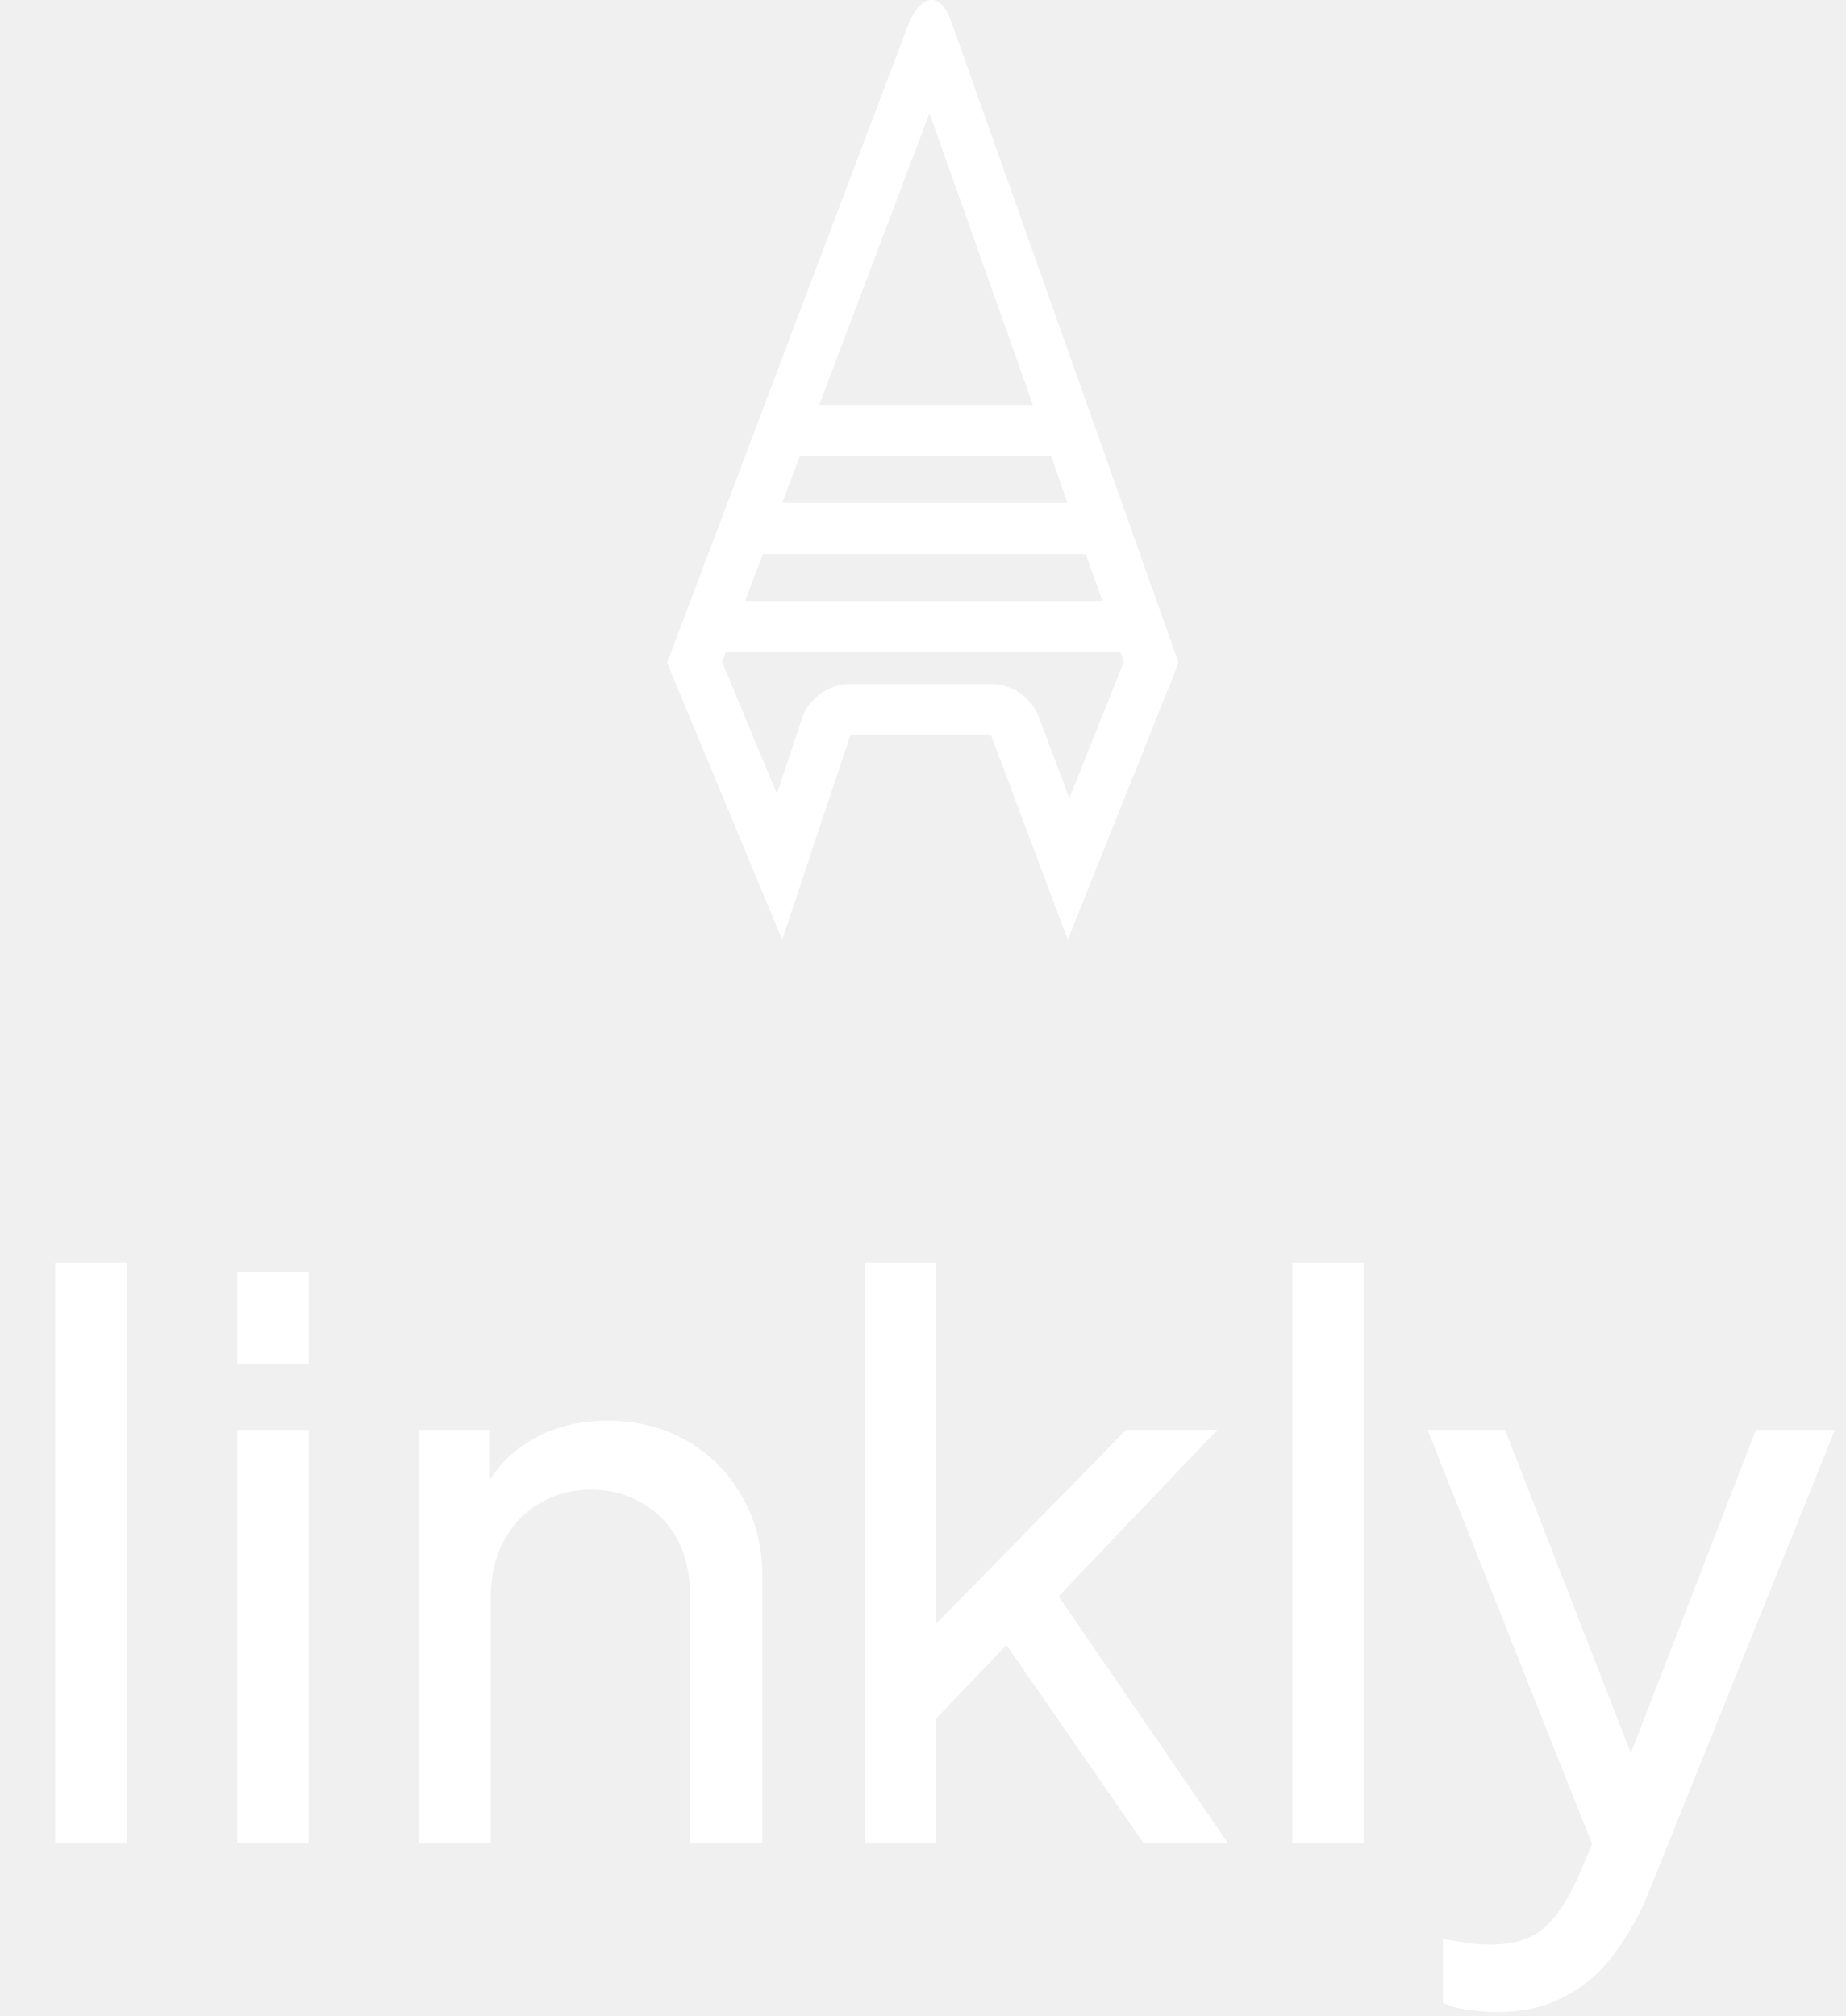
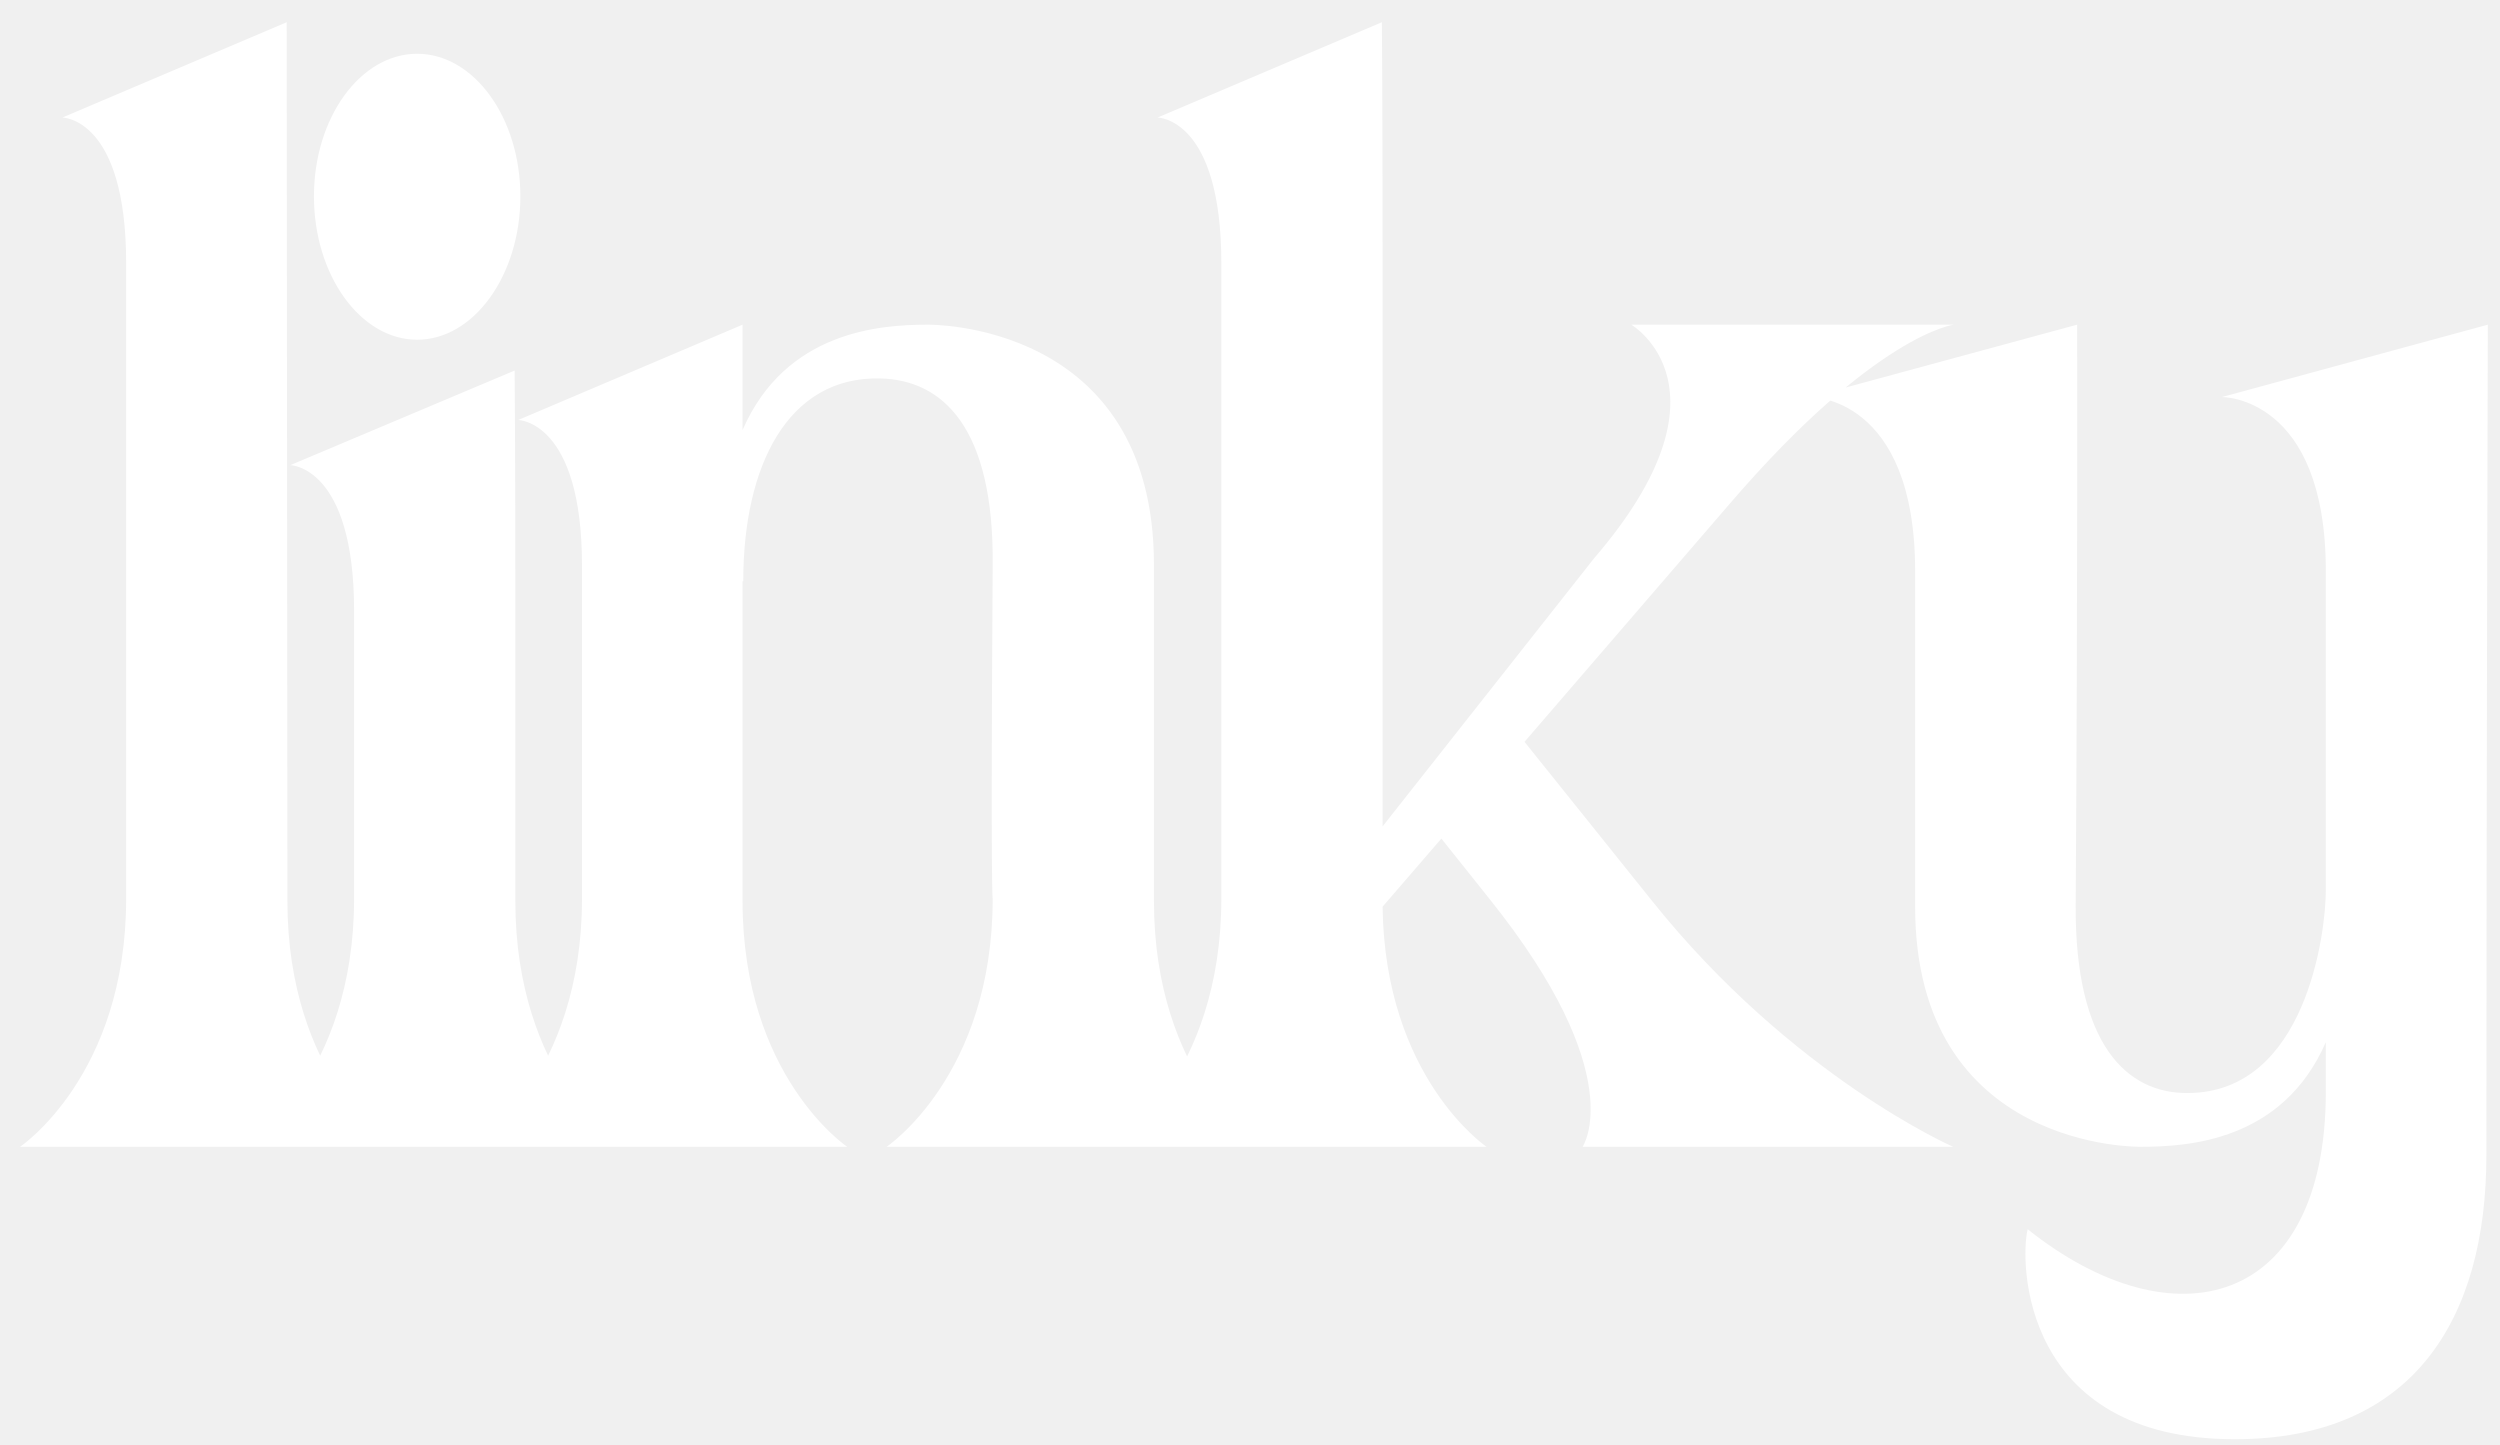
- <svg xmlns="http://www.w3.org/2000/svg" width="433" height="473" viewBox="0 0 433 473" fill="none">
-   <path fill-rule="evenodd" clip-rule="evenodd" d="M218.5 0C215.141 0 213 6 213 6L211.873 8.982L211.858 9.022L178.031 98.529C177.927 98.758 177.838 98.995 177.763 99.238L156.5 155.5L176.482 203.606L183.5 220.5L189.285 203.145L199.5 172.5H232.5L244.246 203.823L250.5 220.5L257.115 203.963L276.5 155.5L223.5 6C223.5 6 221.859 0 218.5 0ZM187.658 107L183.501 118H250.474L246.574 107H187.658ZM174.808 141L178.965 130H254.728L258.628 141H174.808ZM170.273 153L169.407 155.291L182.267 186.251L188.116 168.705C189.749 163.805 194.335 160.5 199.5 160.5H232.5C237.502 160.5 241.98 163.603 243.736 168.287L250.861 187.287L263.678 155.245L262.882 153H170.273ZM242.32 95L218.058 26.562L192.193 95H242.32ZM224.648 9.393C224.648 9.394 224.639 9.409 224.619 9.436C224.638 9.406 224.648 9.393 224.648 9.393Z" fill="white" />
-   <path d="M12.96 432.5V296.24H29.7V432.5H12.96ZM55.675 432.5V335.48H72.415V432.5H55.675ZM55.675 320V298.4H72.415V320H55.675ZM98.39 432.5V335.48H114.77V354.38L112.07 352.76C114.47 346.64 118.31 341.9 123.59 338.54C128.99 335.06 135.29 333.32 142.49 333.32C149.45 333.32 155.63 334.88 161.03 338C166.55 341.12 170.87 345.44 173.99 350.96C177.23 356.48 178.85 362.72 178.85 369.68V432.5H161.93V375.08C161.93 369.68 160.97 365.12 159.05 361.4C157.13 357.68 154.37 354.8 150.77 352.76C147.29 350.6 143.27 349.52 138.71 349.52C134.15 349.52 130.07 350.6 126.47 352.76C122.99 354.8 120.23 357.74 118.19 361.58C116.15 365.3 115.13 369.8 115.13 375.08V432.5H98.39ZM202.804 432.5V296.24H219.544V389.66L212.704 388.04L264.184 335.48H285.604L248.344 374.54L288.124 432.5H268.324L231.964 379.94L242.404 379.4L214.144 408.92L219.544 396.68V432.5H202.804ZM303.175 432.5V296.24H319.915V432.5H303.175ZM351.11 472.1C348.95 472.1 346.79 471.92 344.63 471.56C342.47 471.32 340.43 470.78 338.51 469.94V455C339.83 455.12 341.45 455.36 343.37 455.72C345.41 456.08 347.39 456.26 349.31 456.26C354.95 456.26 359.21 455 362.09 452.48C365.09 449.96 367.91 445.7 370.55 439.7L376.67 425.12L376.31 439.7L334.91 335.48H353.09L385.31 418.28H379.91L411.95 335.48H430.49L386.75 444.02C384.71 449.18 382.07 453.92 378.83 458.24C375.71 462.56 371.87 465.92 367.31 468.32C362.75 470.84 357.35 472.1 351.11 472.1Z" fill="white" />
+ <svg xmlns="http://www.w3.org/2000/svg" width="109" height="63" viewBox="0 0 109 63" fill="none">
+   <path d="M12.531 39.281L12.5 0.969L2.719 5.125C2.719 5.125 5.5 5.125 5.5 11.469C5.5 25.969 5.5 39.188 5.5 39.188C5.5 46.906 0.875 50 0.875 50H17.062C17.062 50 12.531 46.938 12.531 39.281ZM22.469 39.281V26.594C22.469 19.219 22.438 16.156 22.438 16.156L12.656 20.281C12.656 20.281 15.438 20.312 15.438 26.625C15.438 36.531 15.438 38.75 15.438 39.188C15.438 46.906 10.812 50 10.812 50H27C27 50 22.469 46.938 22.469 39.281ZM18.188 14.812C20.656 14.812 22.688 12 22.688 8.562C22.688 5.125 20.656 2.344 18.188 2.344C15.719 2.344 13.688 5.125 13.688 8.562C13.688 12 15.719 14.812 18.188 14.812ZM38.656 50H54.844C54.844 50 50.312 46.938 50.312 39.281C50.312 39.281 50.312 39.281 50.312 24.625C50.312 13.969 40.438 14.156 40.438 14.156C38.375 14.156 34.25 14.438 32.375 18.75C32.375 15.562 32.375 14.156 32.375 14.156L22.594 18.312C22.594 18.312 25.375 18.344 25.375 24.656C25.375 39.188 25.375 39.188 25.375 39.188C25.375 46.906 20.75 50 20.75 50H36.938C36.938 50 32.375 46.938 32.375 39.281V25.344H32.406C32.406 20.312 34.344 16.406 38.375 16.5C41.094 16.562 43.344 18.625 43.281 24.656C43.188 39.188 43.281 39.188 43.281 39.188C43.281 46.906 38.656 50 38.656 50ZM72.031 39.281L66.469 32.344L75.438 21.938C81.781 14.562 85.188 14.156 85.188 14.156H71.125C71.125 14.156 75.875 16.938 69.5 24.344L60.281 36.031V11.406C60.281 4.031 60.25 0.969 60.25 0.969L50.469 5.125C50.469 5.125 53.25 5.125 53.25 11.469C53.25 25.969 53.25 39.188 53.25 39.188C53.25 46.906 48.625 50 48.625 50H64.812C64.812 50 60.375 47 60.281 39.531L62.844 36.562L64.938 39.188C71.125 46.906 69 50 69 50H85.156C85.156 50 78.156 46.938 72.031 39.281ZM96.875 17.312C96.875 17.312 101.406 17.25 101.406 24.906V38.812C101.406 40.688 100.531 47.625 95.406 47.656C92.719 47.688 90.469 45.531 90.5 39.5C90.594 25 90.562 14.156 90.562 14.156L78.938 17.312C78.938 17.312 83.5 17.25 83.5 24.906C83.5 24.906 83.5 24.906 83.5 39.531C83.5 50.188 93.344 50 93.344 50C95.406 50 99.531 49.75 101.406 45.438V47.594C101.406 57.031 94.75 58.656 88.406 53.594C88.062 55 88.125 62.75 97.438 62.75C105.219 62.75 108.406 57.5 108.406 50.375C108.406 35.844 108.469 14.156 108.469 14.156L96.875 17.312Z" fill="white" />
</svg>
